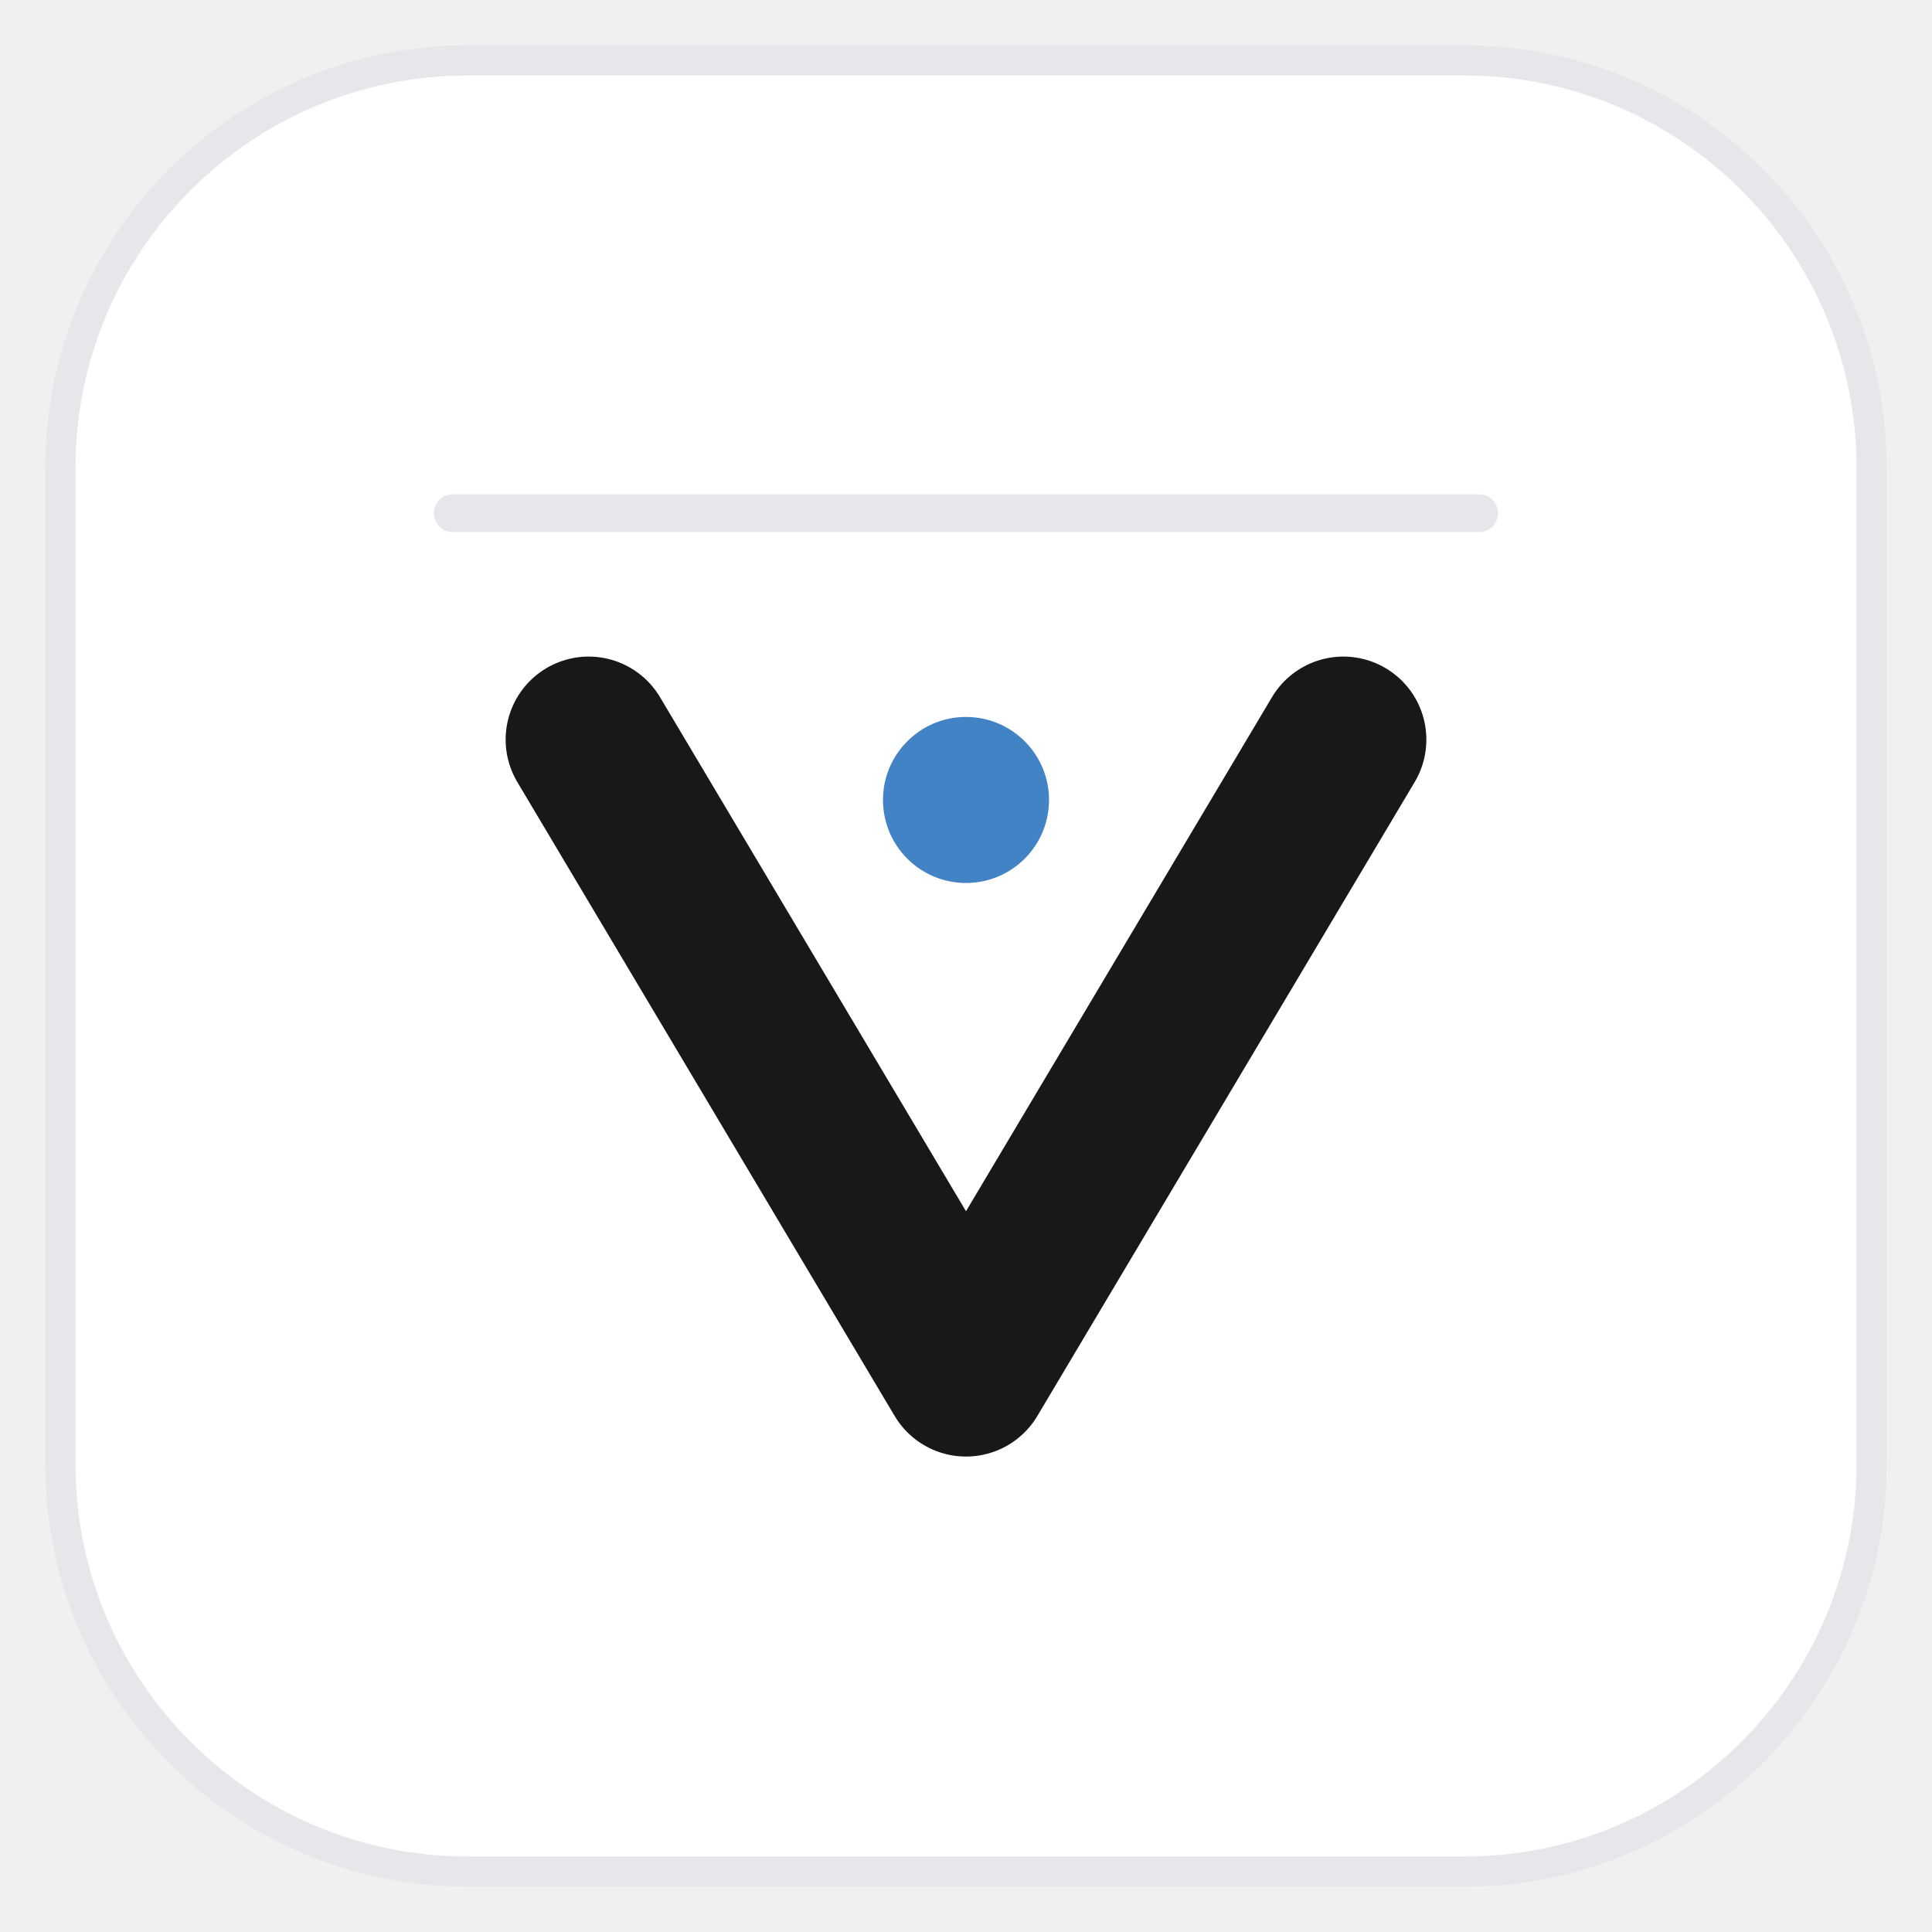
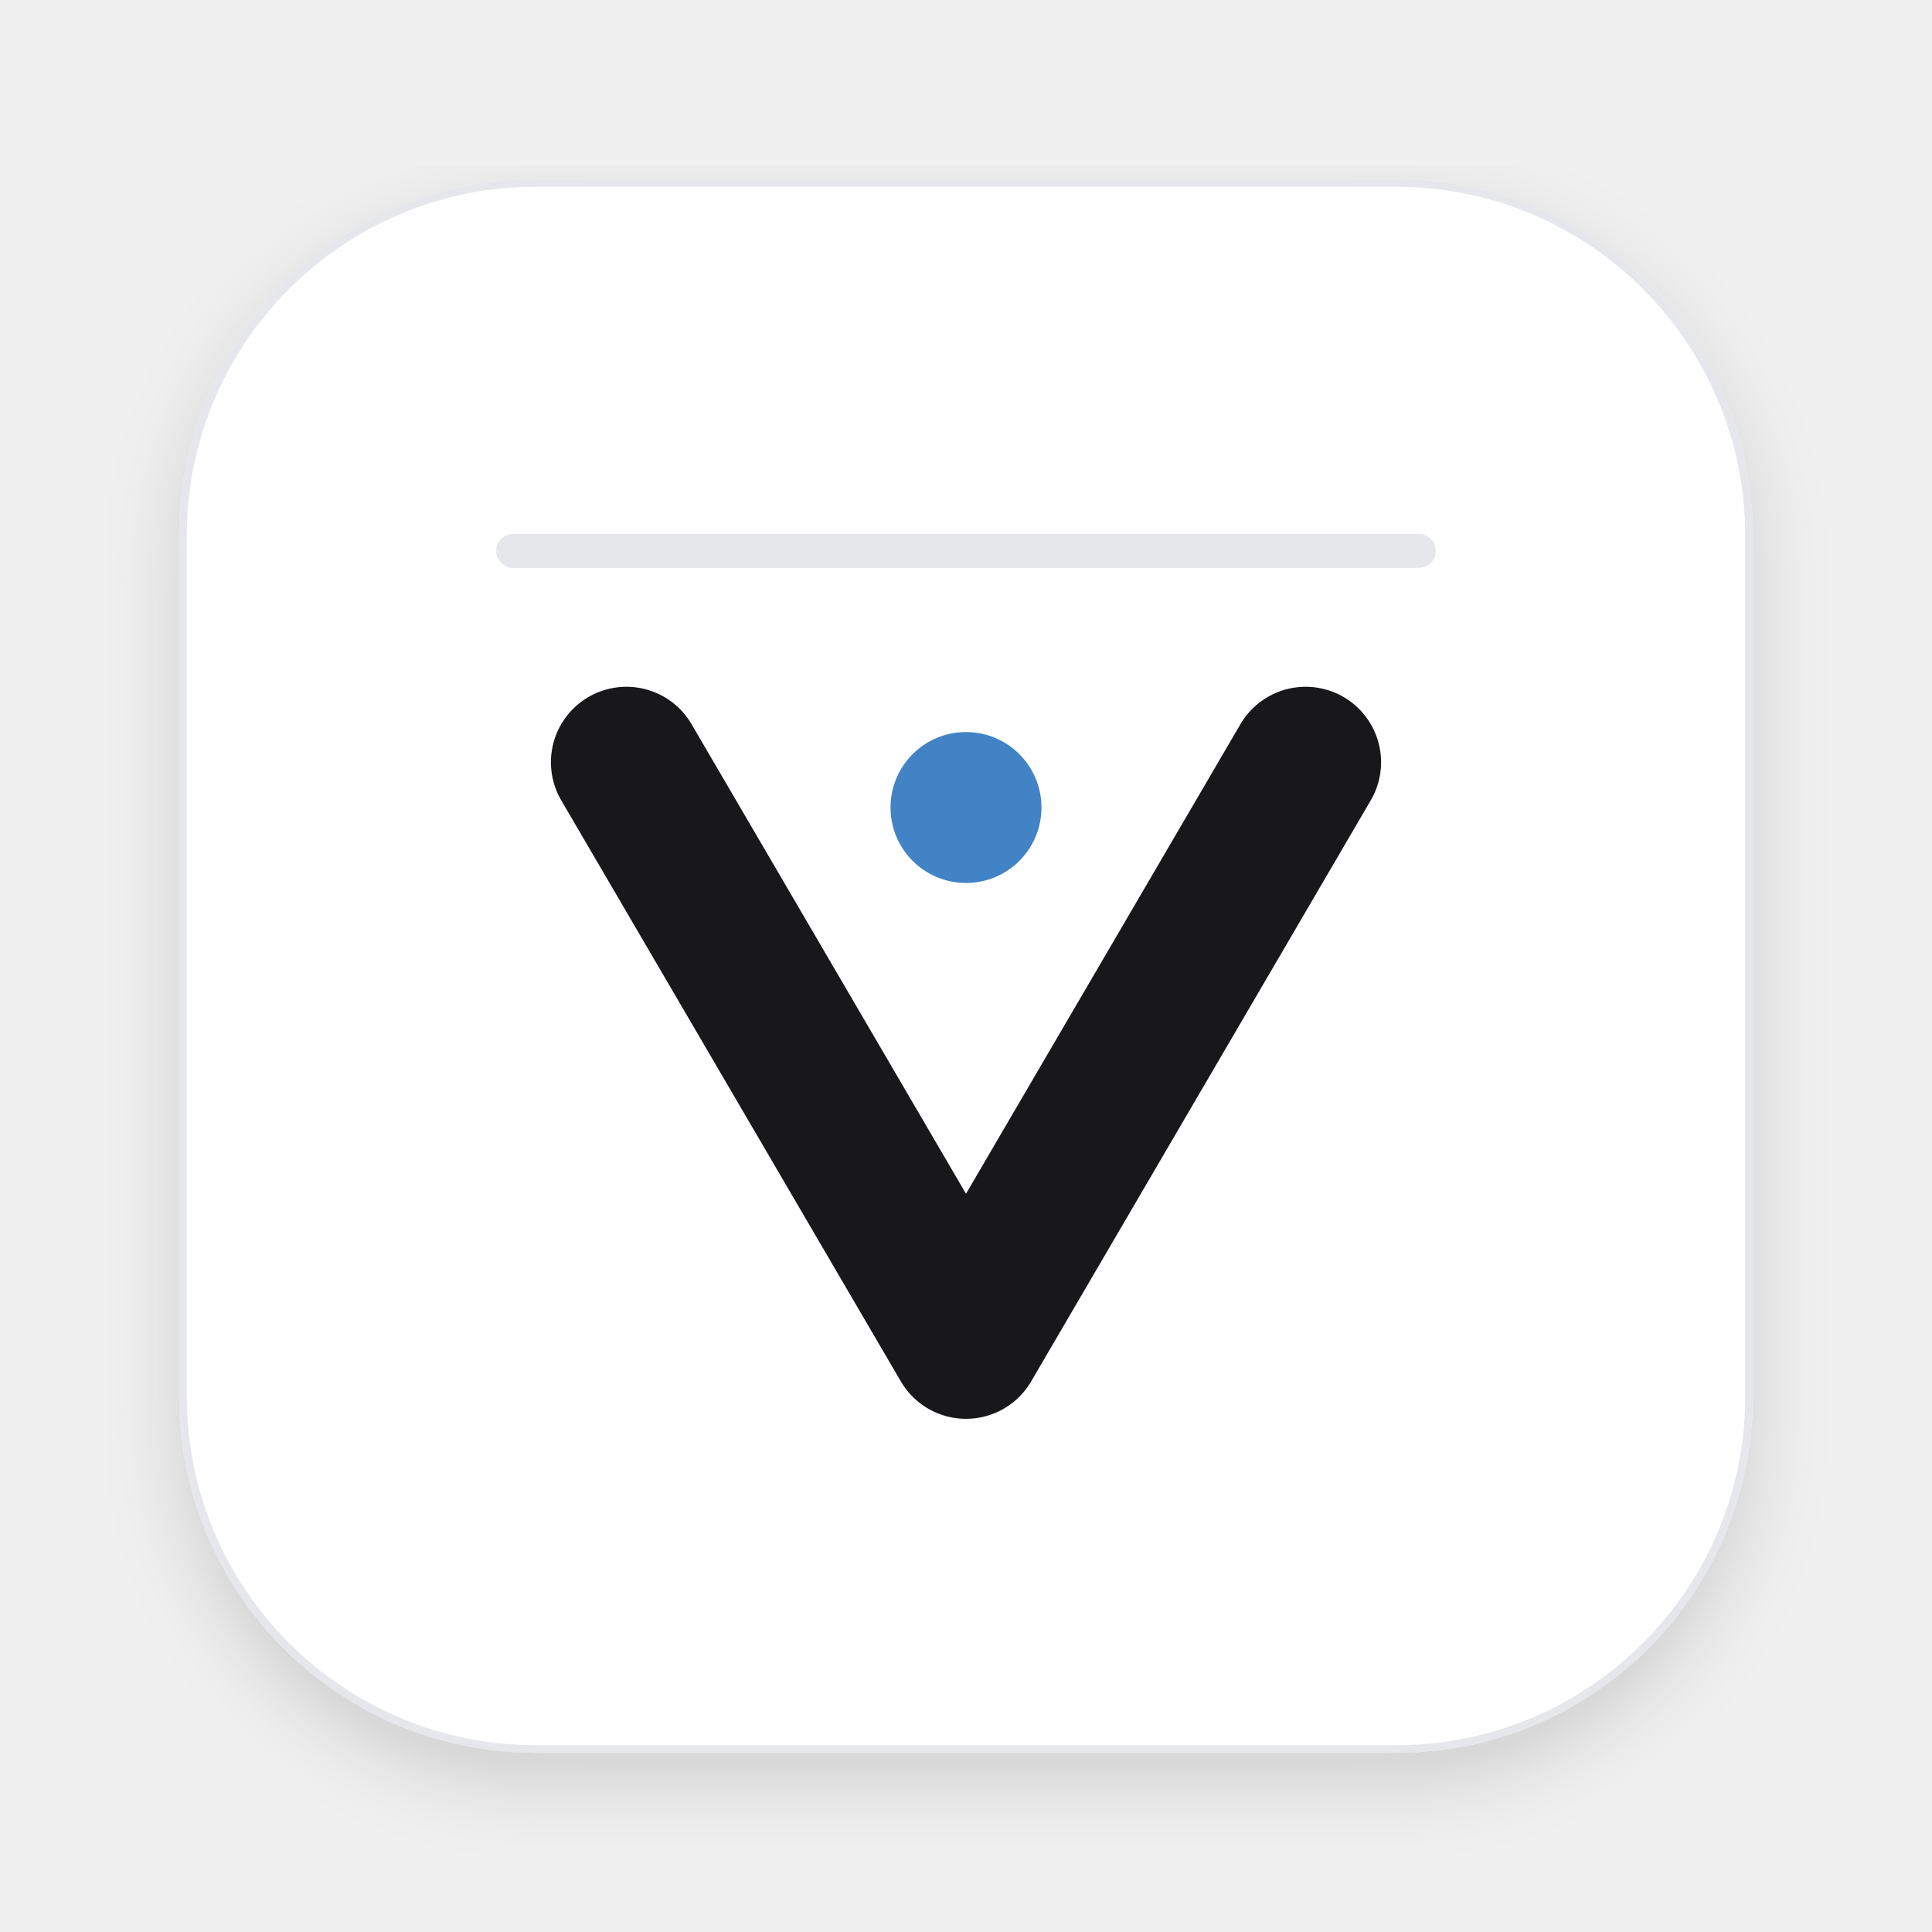
<svg xmlns="http://www.w3.org/2000/svg" width="512" height="512" viewBox="0 0 512 512" fill="none">
-   <rect x="16" y="16" width="480" height="480" rx="108" fill="#FFFFFF" stroke="#E5E7EB" stroke-width="8" />
-   <line x1="120" y1="136" x2="392" y2="136" stroke="#E5E7EB" stroke-width="10" stroke-linecap="round" />
-   <path d="M156 196L256 364L356 196" stroke="#18181B" stroke-width="44" stroke-linecap="round" stroke-linejoin="round" />
-   <circle cx="256" cy="212" r="22" fill="#4183C4" />
+   <defs>
+     <filter id="squircle-shadow" x="28" y="36" width="456" height="456" filterUnits="userSpaceOnUse" color-interpolation-filters="sRGB">
+       <feDropShadow dx="0" dy="8" stdDeviation="10" flood-color="#000000" flood-opacity="0.14" />
+     </filter>
+   </defs>
+   <g filter="url(#squircle-shadow)">
+     <rect x="48" y="48" width="416" height="416" rx="94" fill="#FFFFFF" />
+     <rect x="48.5" y="48.5" width="415" height="415" rx="93.5" stroke="#E5E7EB" stroke-width="2" />
+   </g>
+   <line x1="136" y1="146" x2="376" y2="146" stroke="#E5E7EB" stroke-width="9" stroke-linecap="round" />
+   <path d="M166 202L256 356L346 202" stroke="#18181B" stroke-width="40" stroke-linecap="round" stroke-linejoin="round" />
+   <circle cx="256" cy="214" r="20" fill="#4183C4" />
</svg>
